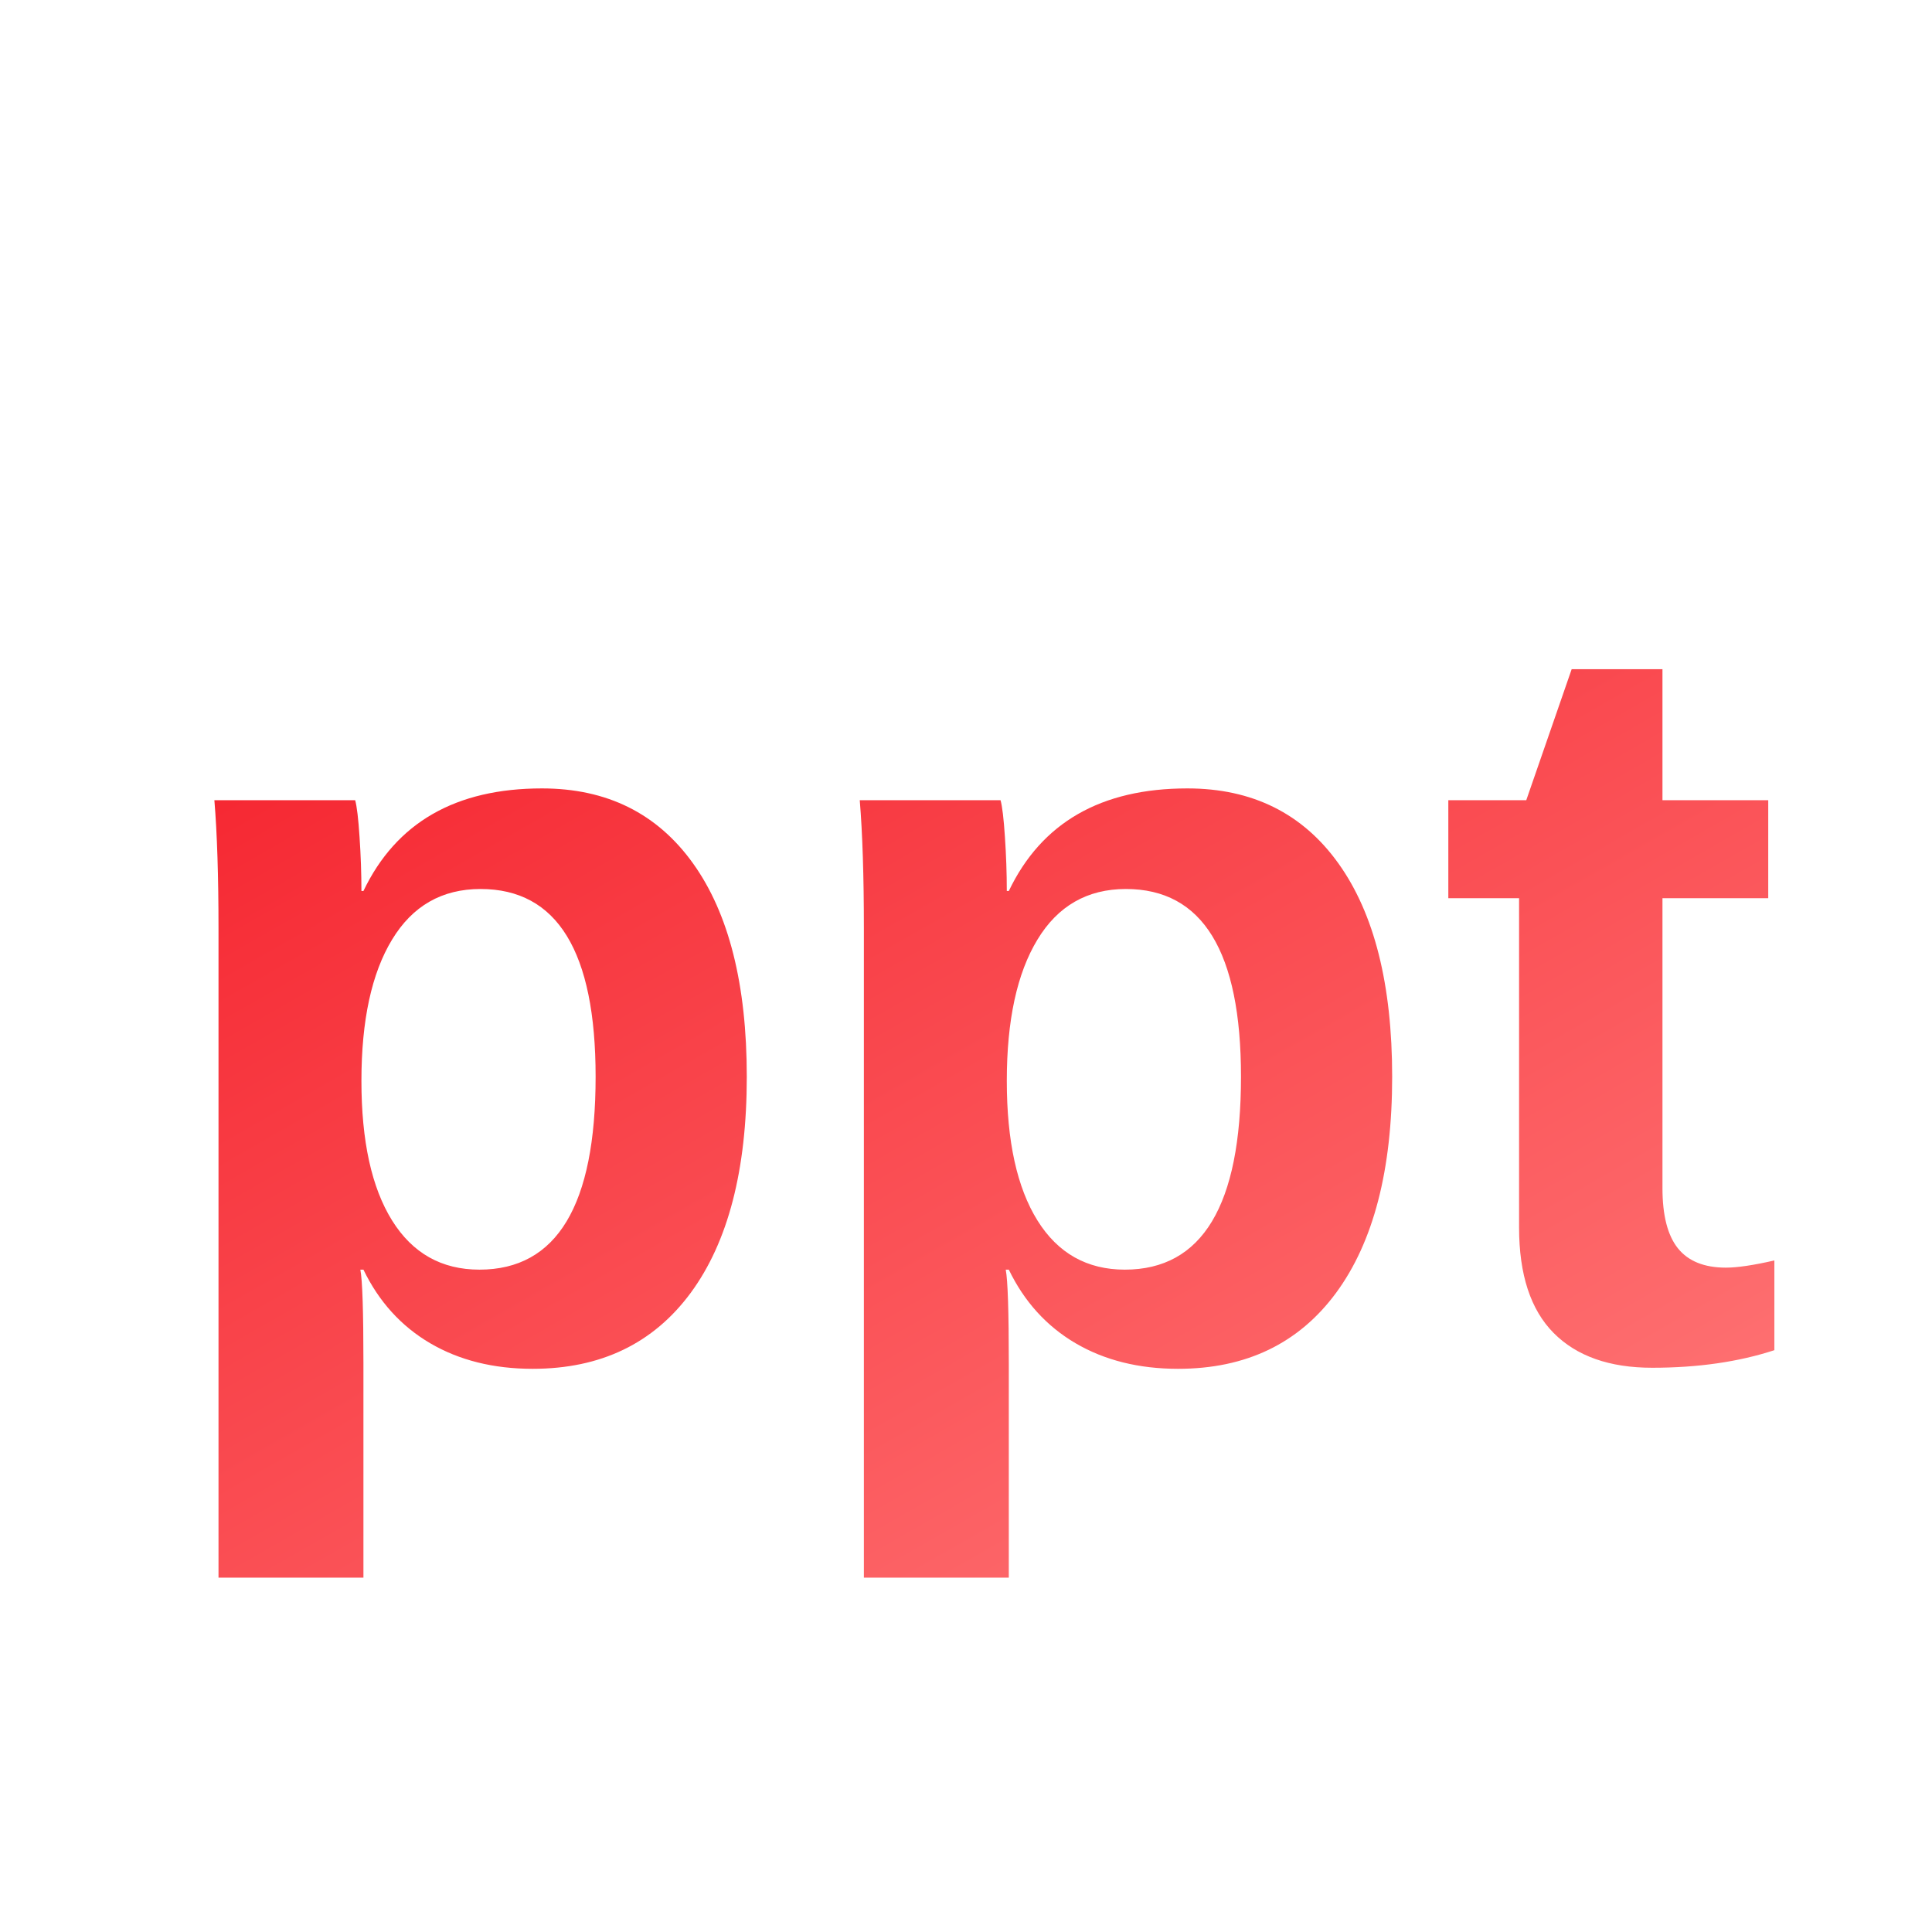
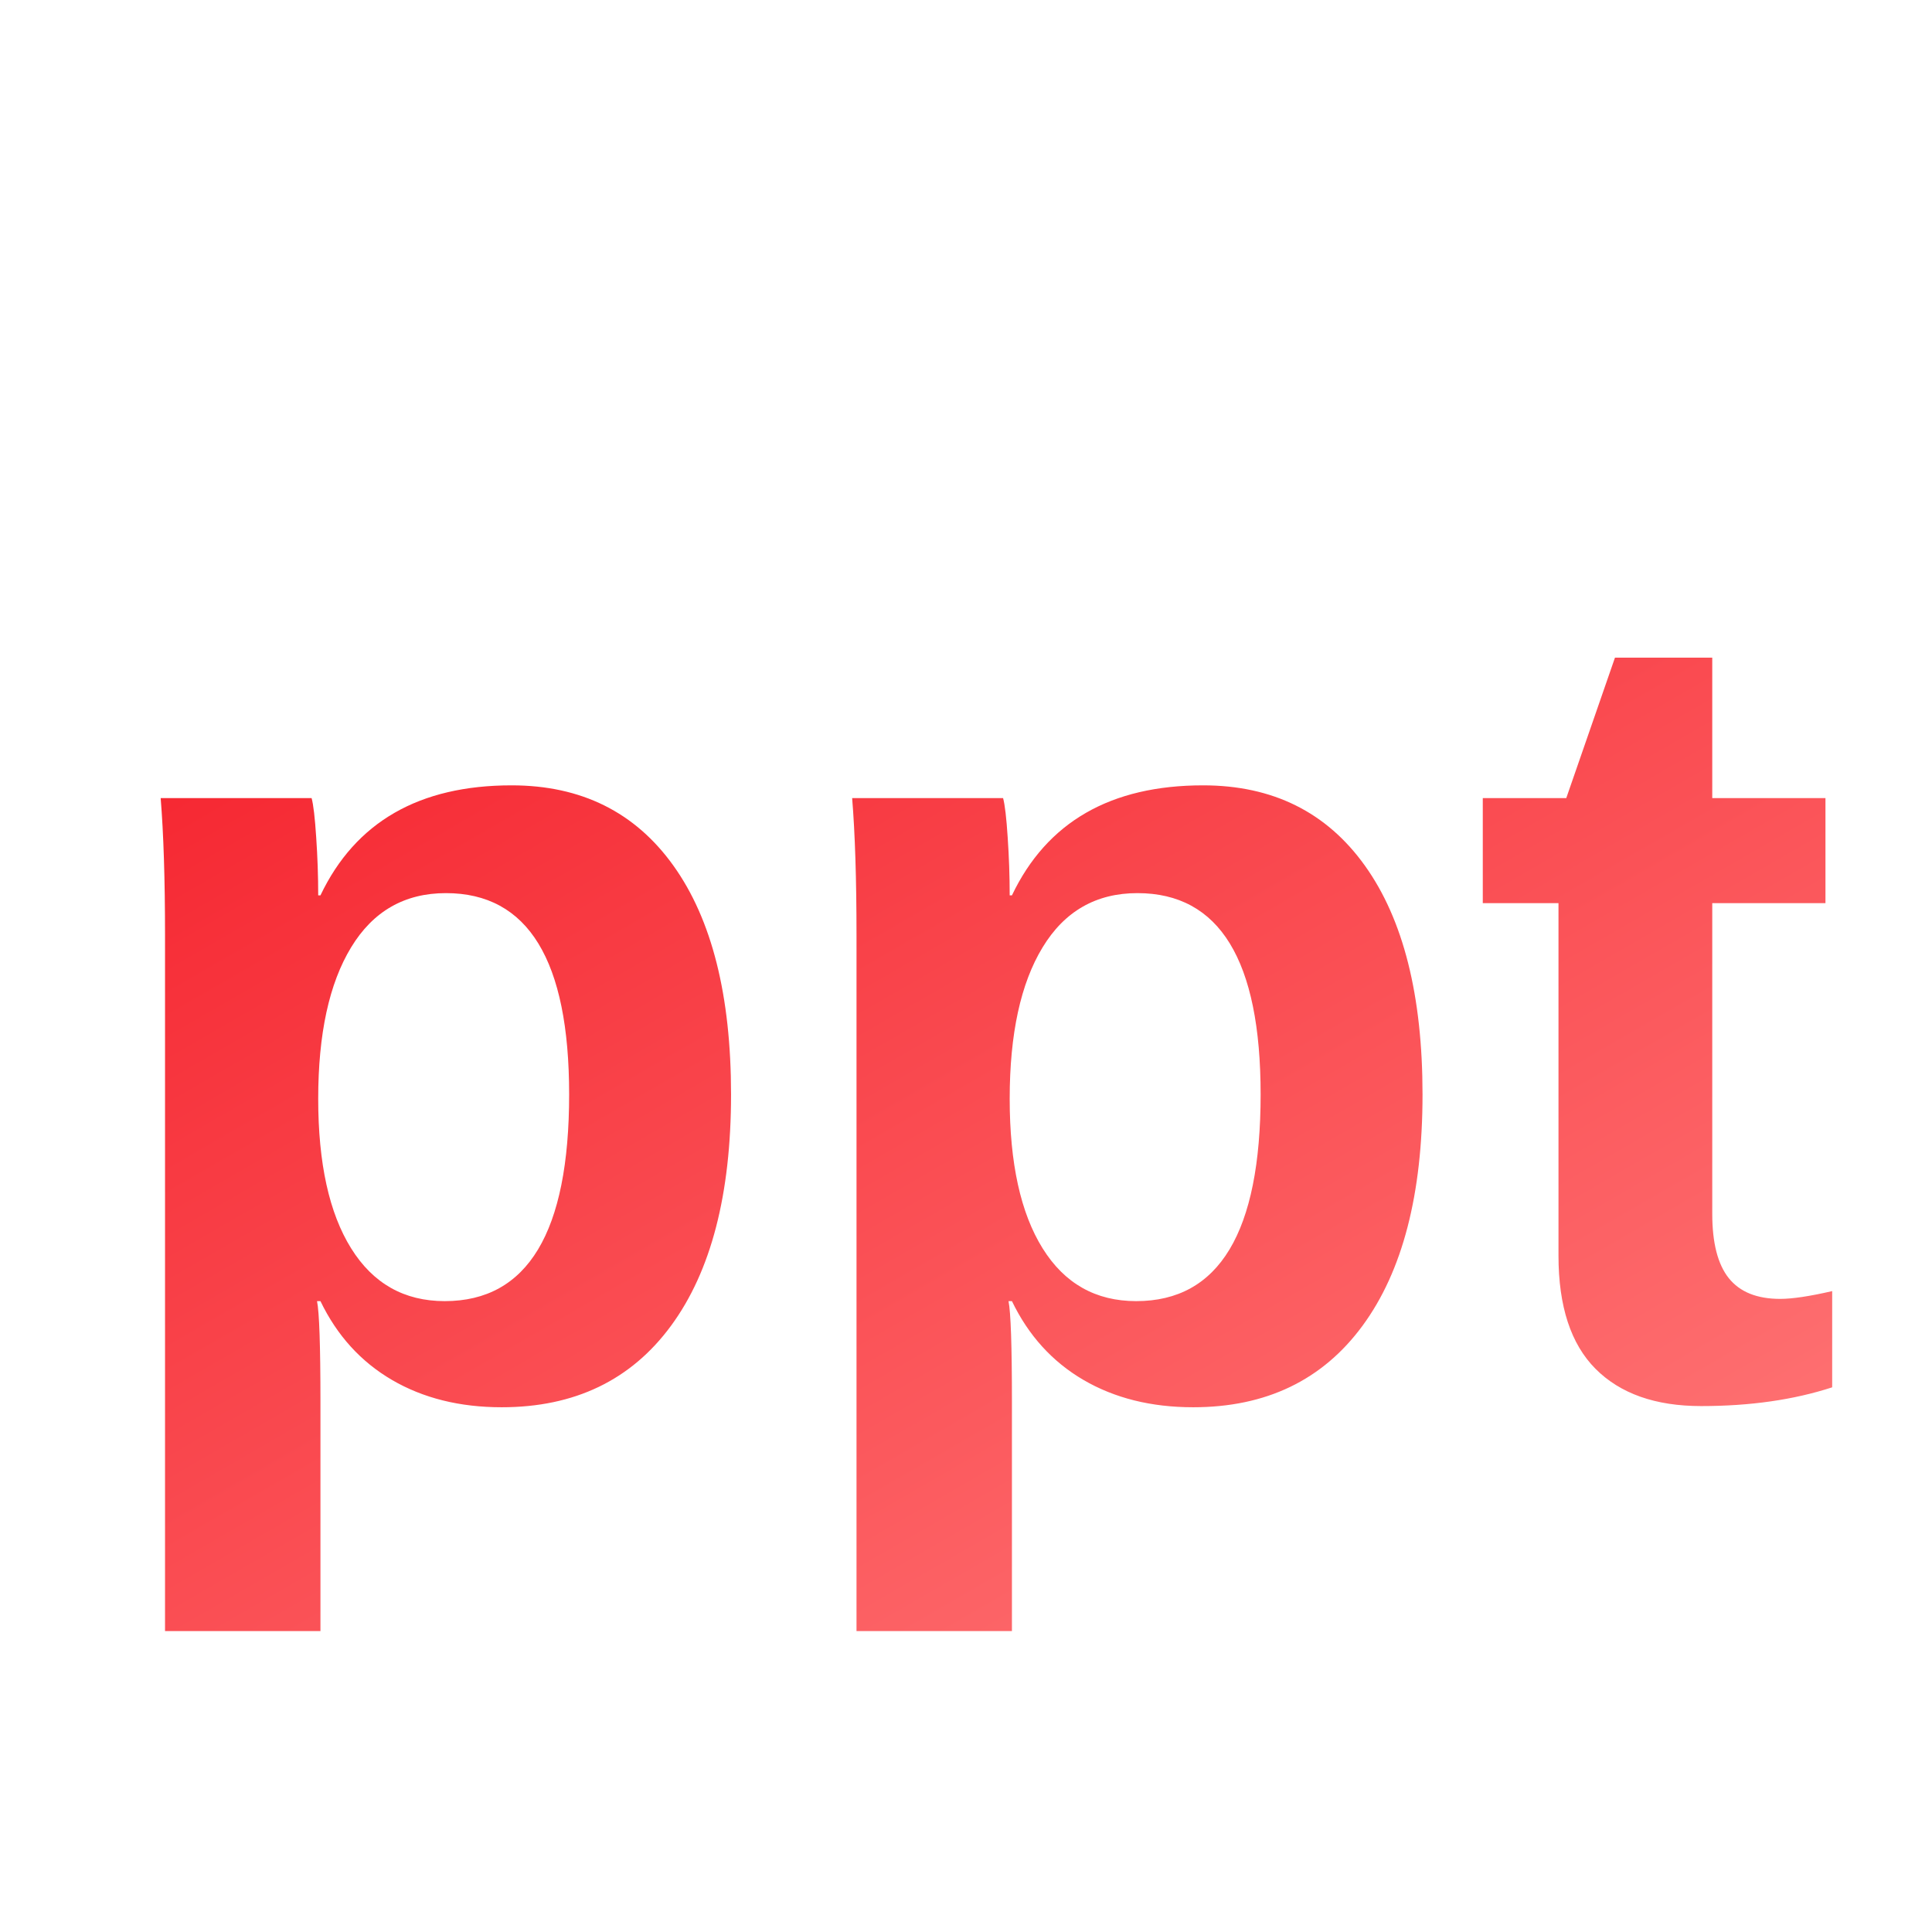
<svg xmlns="http://www.w3.org/2000/svg" width="256" height="256" viewBox="0 0 256 256" version="1.1">
  <defs>
    <linearGradient id="textGradient" x1="0%" y1="0%" x2="100%" y2="100%">
      <stop offset="0%" style="stop-color:#F5222D;stop-opacity:1" />
      <stop offset="100%" style="stop-color:#ff7a7a;stop-opacity:1" />
    </linearGradient>
  </defs>
-   <text x="128" y="180" font-family="Arial, sans-serif" font-size="140" font-weight="bold" fill="url(#textGradient)" text-anchor="middle">ppt</text>
+   <text x="128" y="185" font-family="Arial, sans-serif" font-size="150" font-weight="bold" fill="url(#textGradient)" text-anchor="middle">ppt</text>
</svg>
